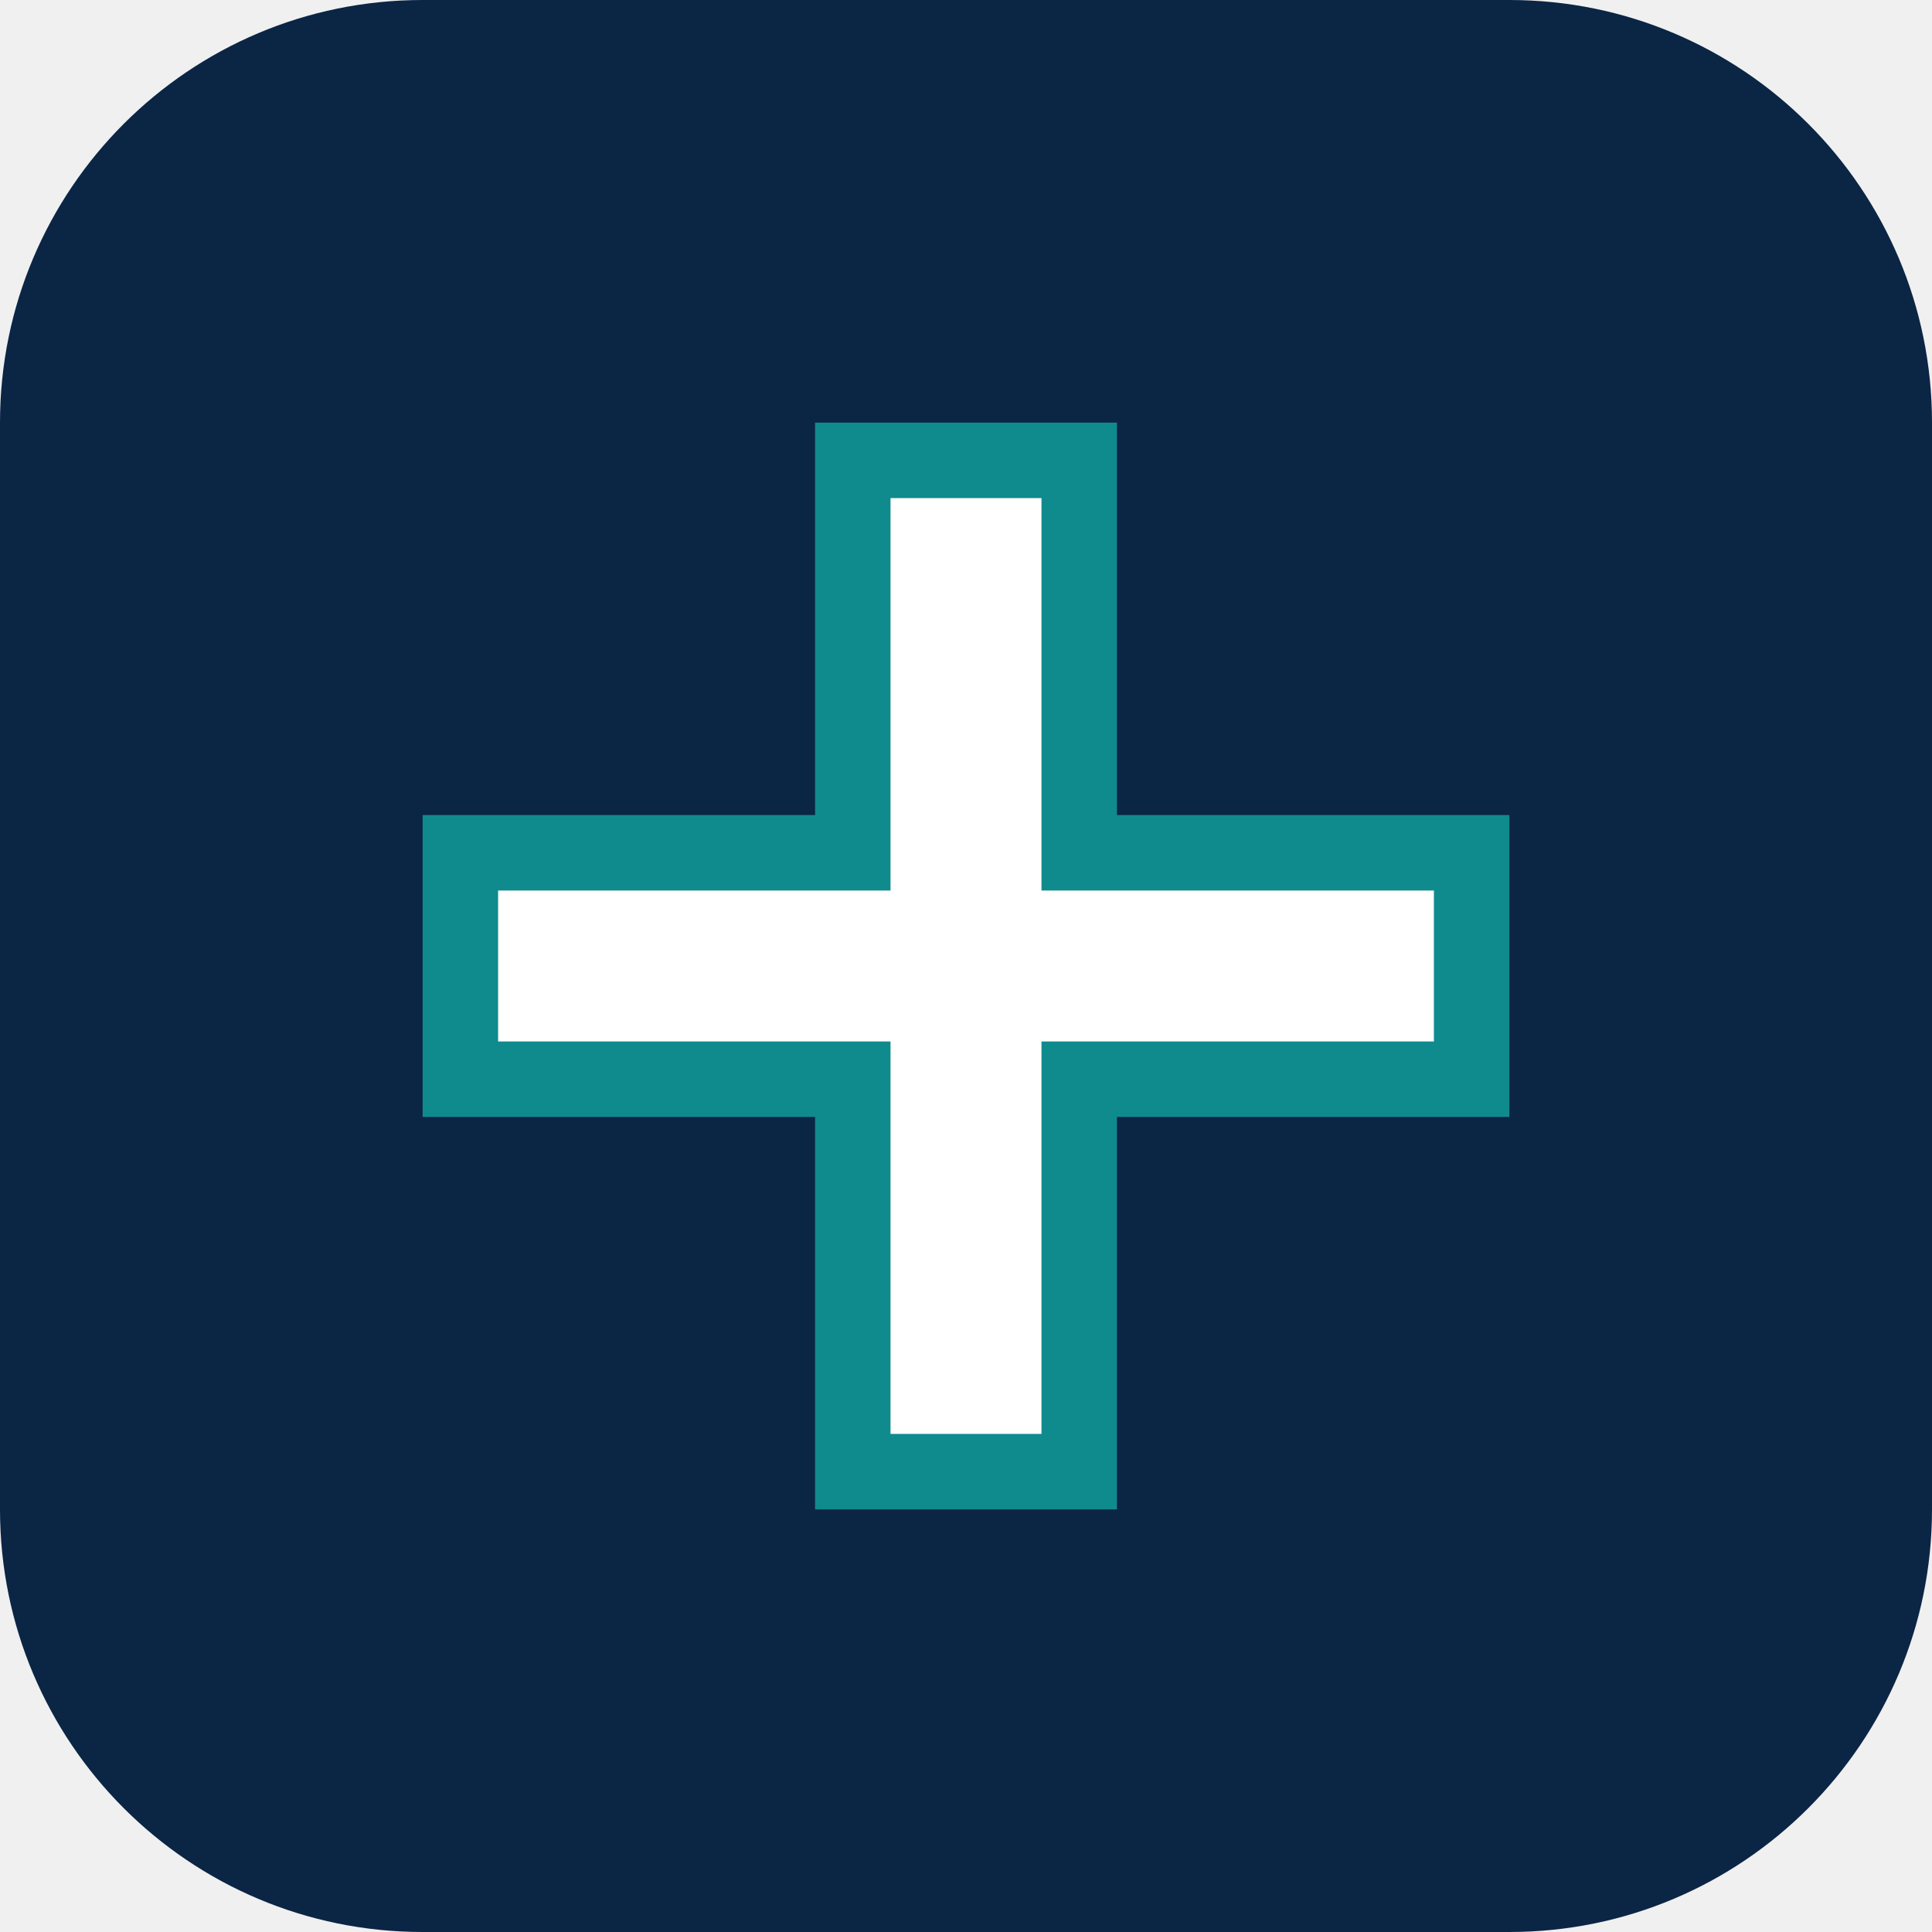
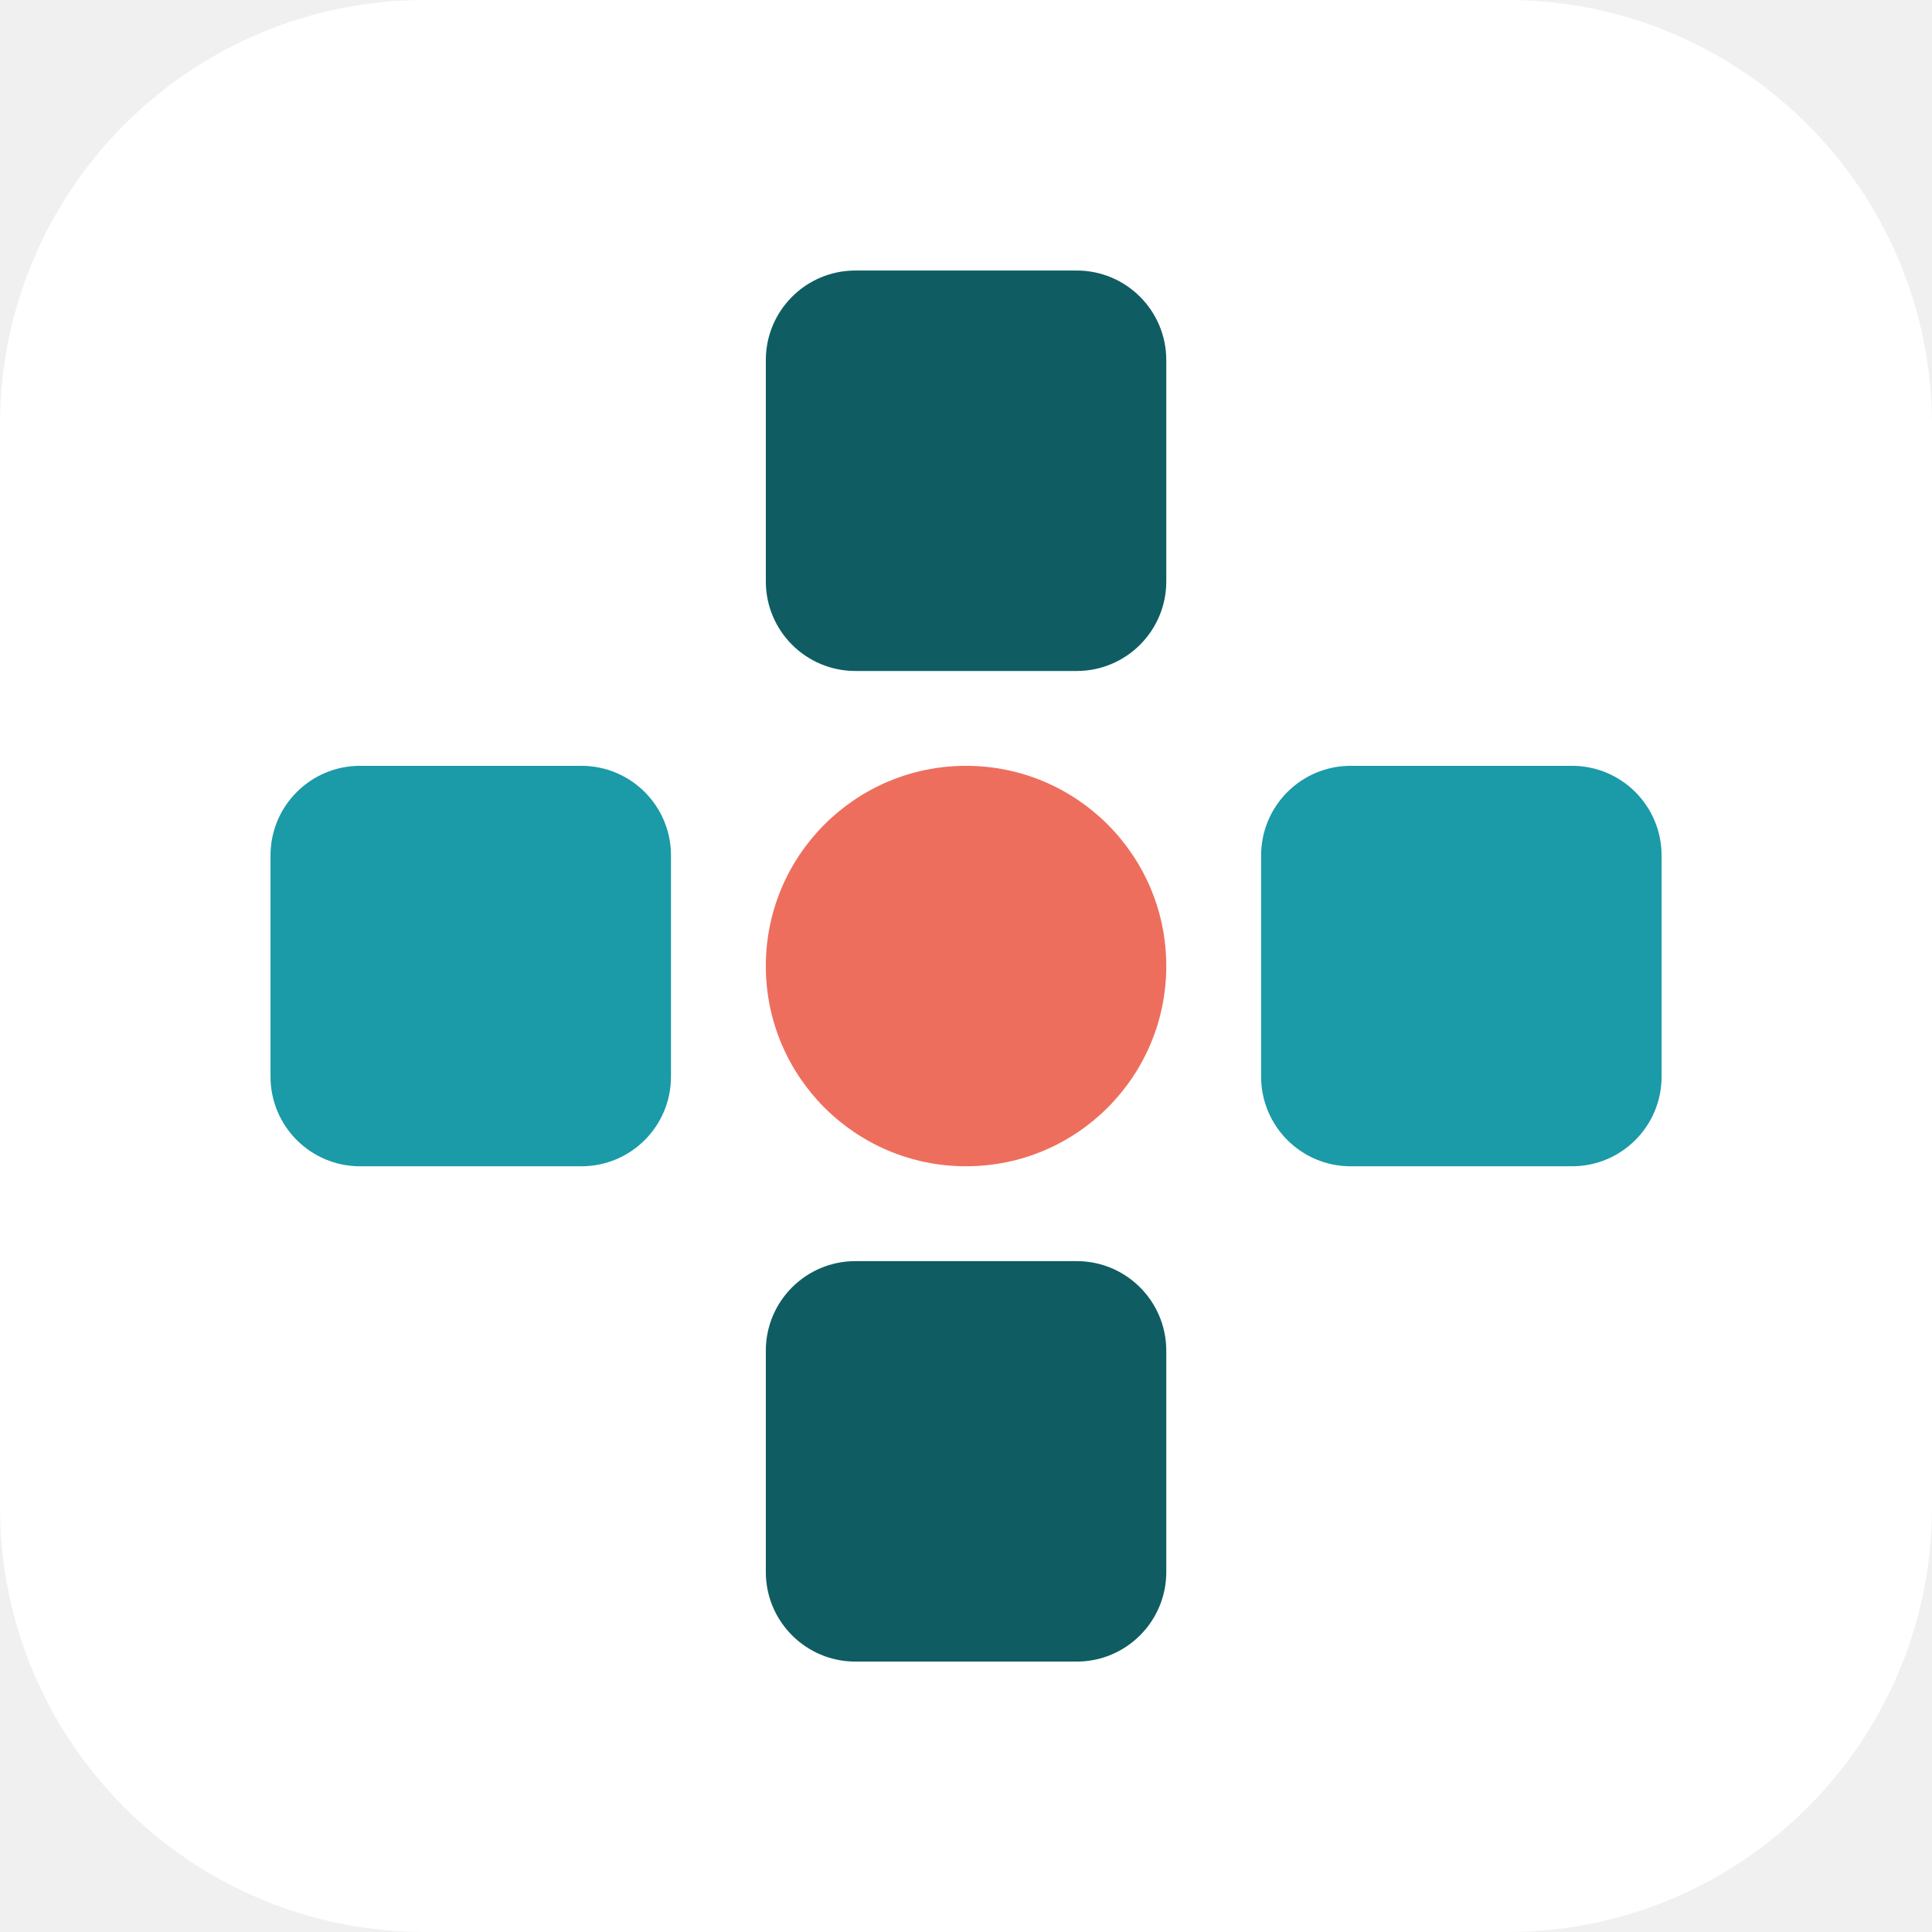
- <svg xmlns="http://www.w3.org/2000/svg" viewBox="0 0 64 64">
-   <rect width="64" height="64" rx="14" fill="#0b2545" />
-   <path d="M27 14h10v13h13v10H37v13H27V37H14V27h13z" fill="#0f8b8d" />
-   <path d="M29.5 16.5h5v13h13v5h-13v13h-5v-13h-13v-5h13z" fill="#fff" />
+ <svg xmlns="http://www.w3.org/2000/svg" viewBox="0 0 183.33 183.33">
+   <rect width="183.33" height="183.33" rx="40.33" fill="#ffffff" />
+   <g transform="translate(25.67 25.67)">
+     <rect x="47" y="0" width="38" height="38" rx="8.5" fill="#0f5d63" />
+     <rect x="47" y="94" width="38" height="38" rx="8.5" fill="#0f5d63" />
+     <rect x="0" y="47" width="38" height="38" rx="8.5" fill="#1b9aa8" />
+     <rect x="94" y="47" width="38" height="38" rx="8.5" fill="#1b9aa8" />
+     <circle cx="66" cy="66" r="19" fill="#ee6e5e" />
+   </g>
</svg>
